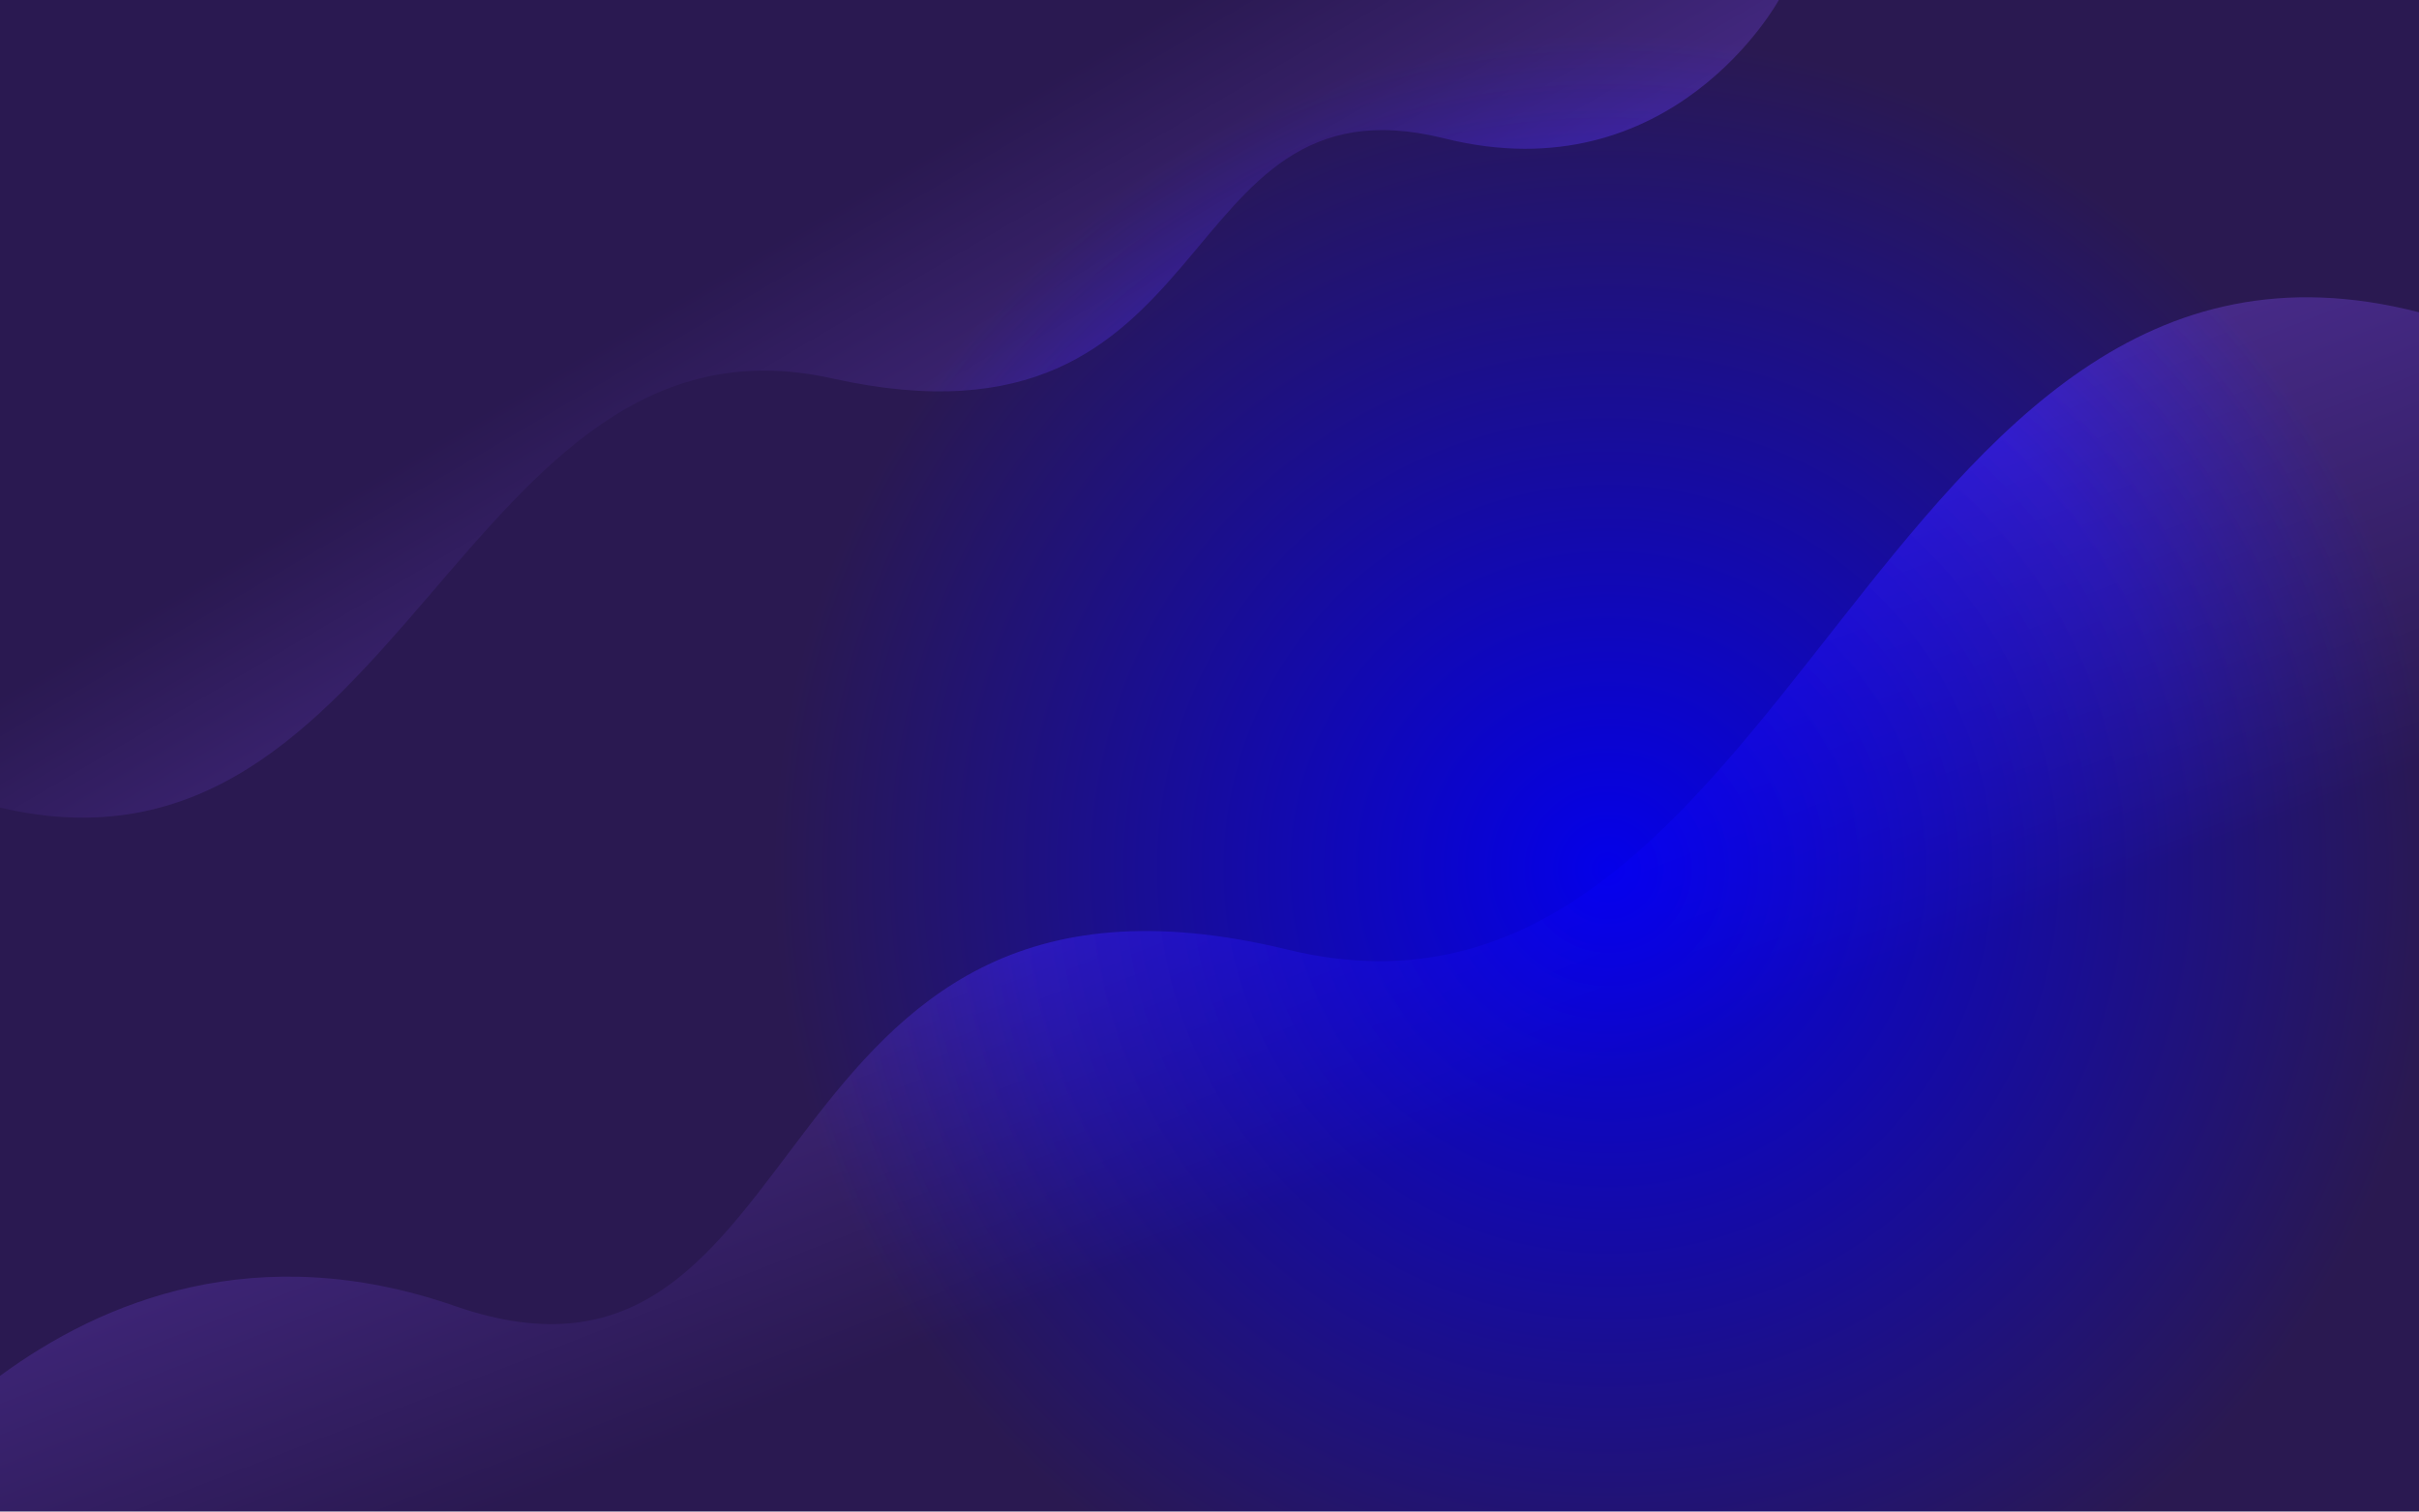
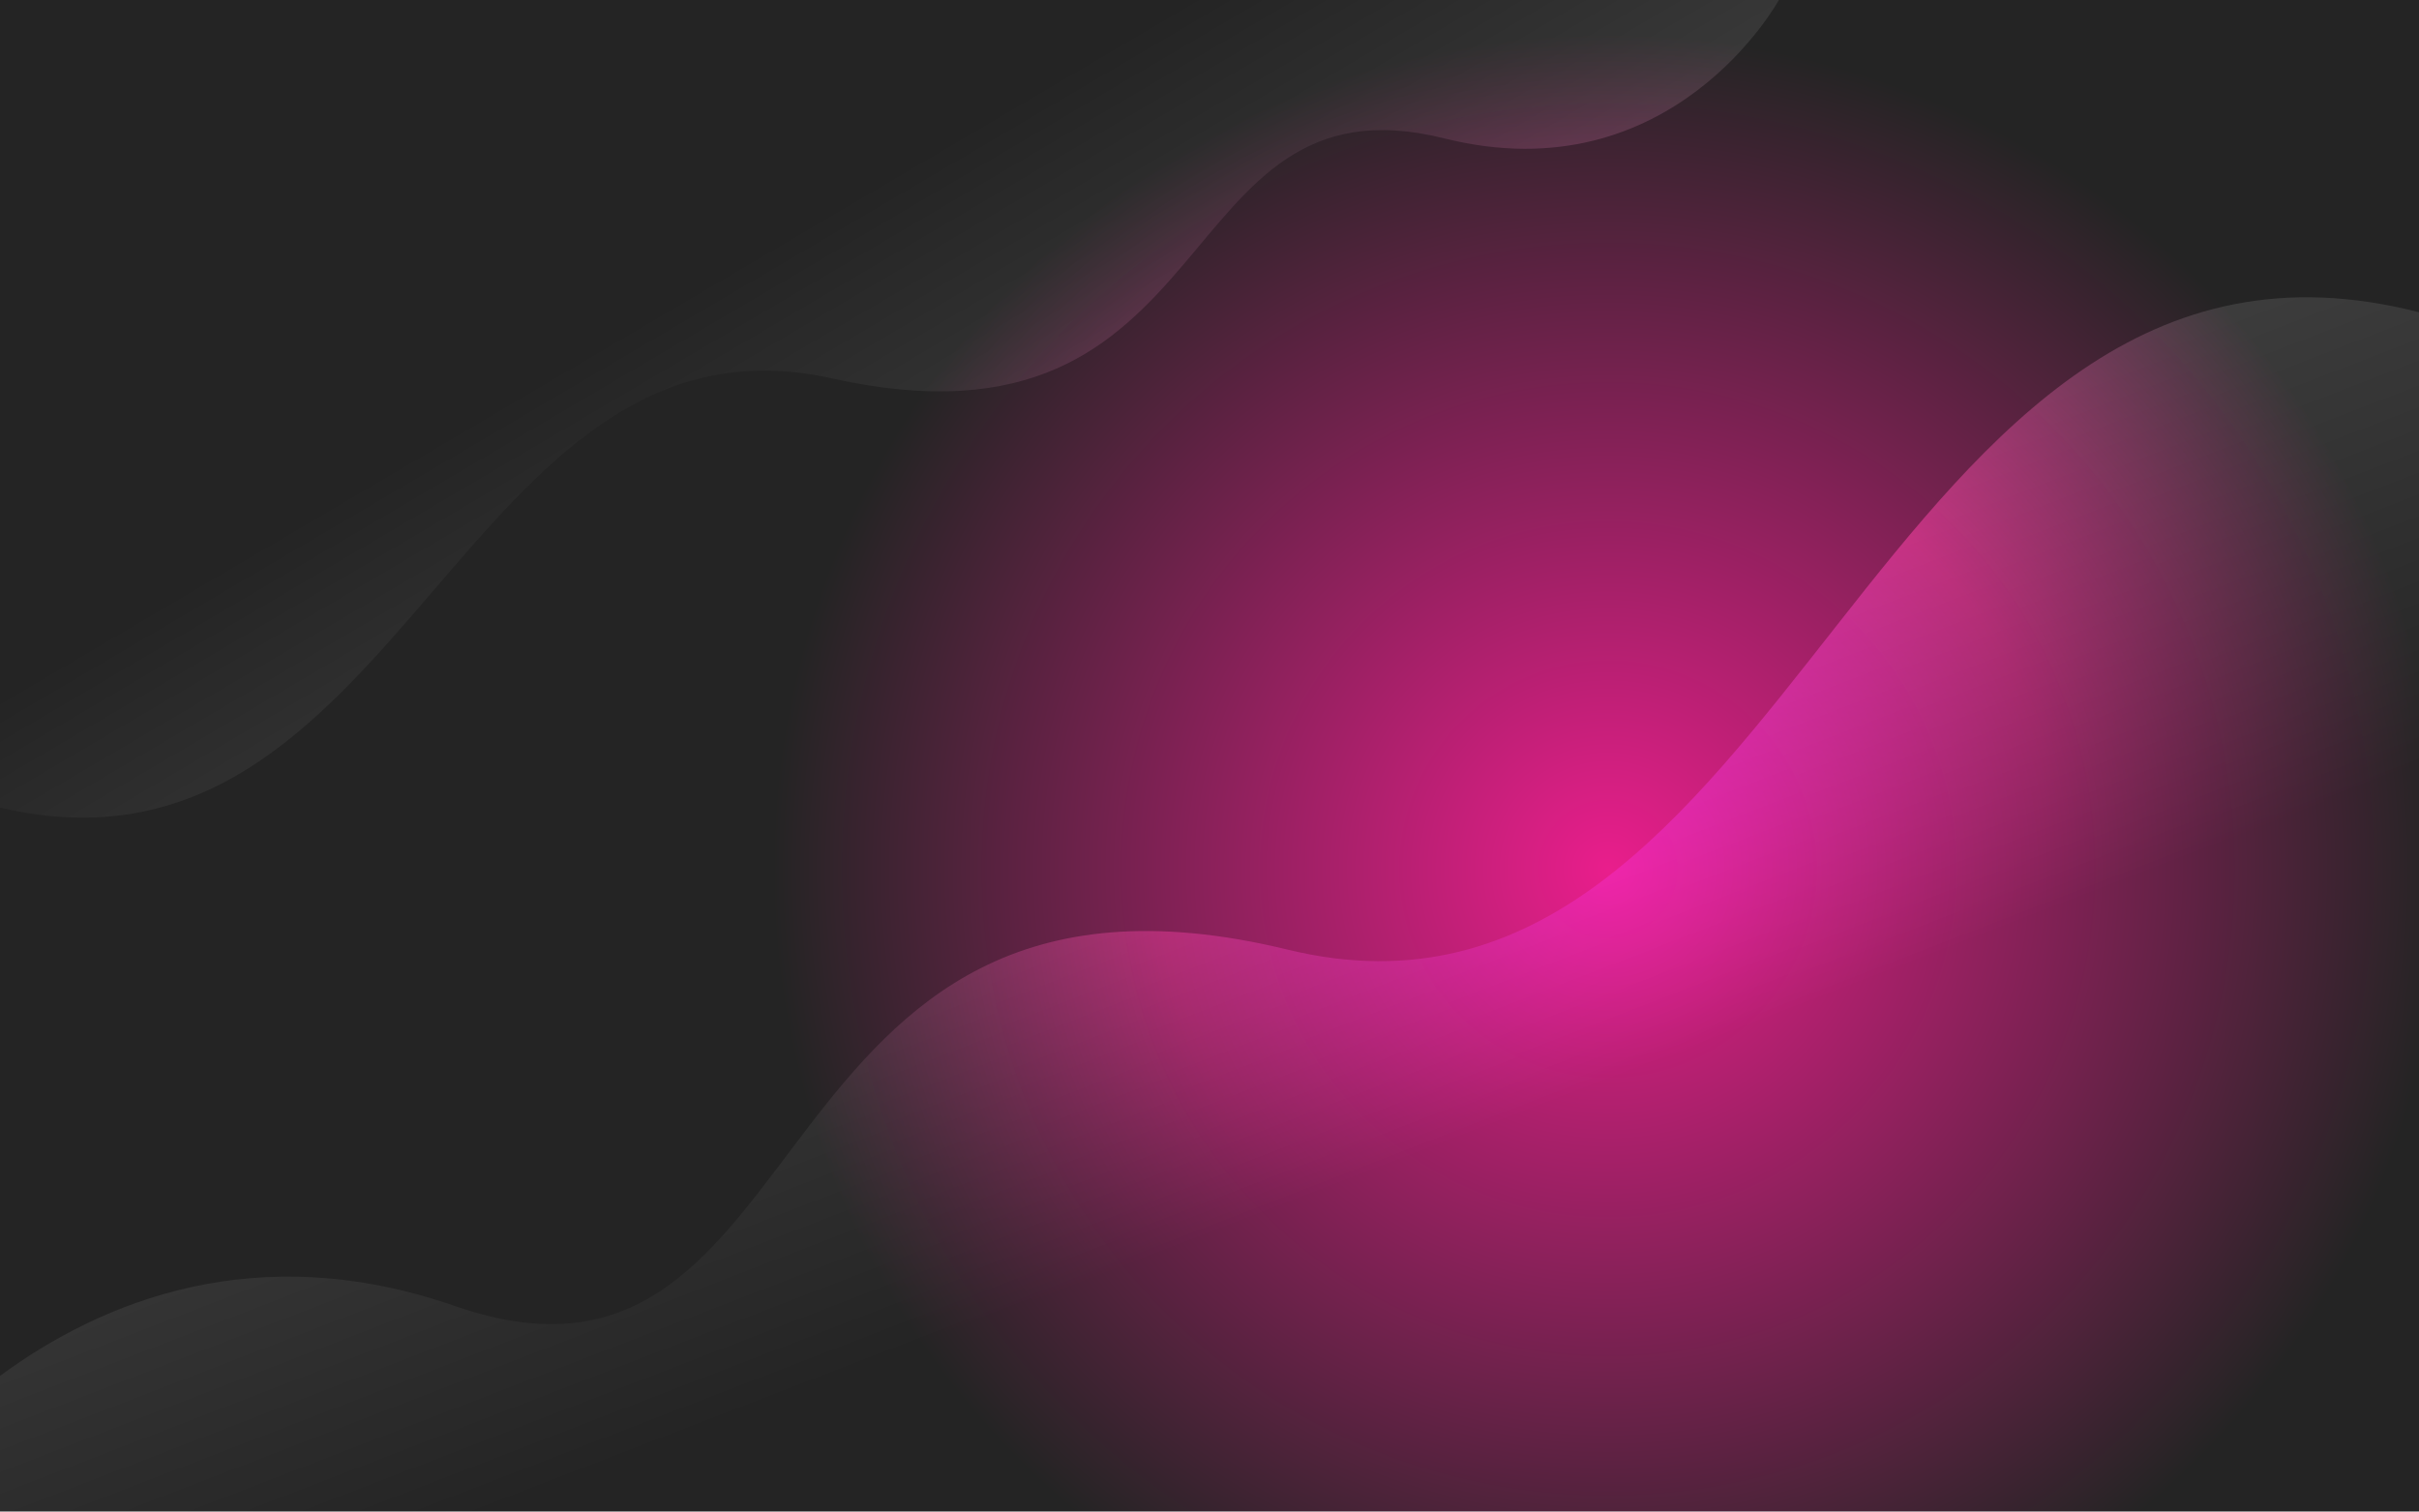
<svg xmlns="http://www.w3.org/2000/svg" viewBox="0 0 614 383.75">
  <defs>
    <style>
      .cls-1 {
        fill: url(#radial-gradient);
      }

      .cls-2 {
        isolation: isolate;
      }

      .cls-3 {
        fill: url(#linear-gradient);
      }

      .cls-3, .cls-4 {
        mix-blend-mode: overlay;
      }

      .cls-4 {
        fill: url(#linear-gradient-2);
      }
    </style>
    <radialGradient id="radial-gradient" cx="408.17" cy="220.67" fx="408.17" fy="220.67" r="212.1" gradientUnits="userSpaceOnUse">
-       <stop offset="0" stop-color="#0400e9" />
-       <stop offset="1" stop-color="#2a1951" />
+       <stop offset="0" stop-color="#E91E8C" />
+       <stop offset="1" stop-color="#242424" />
    </radialGradient>
    <linearGradient id="linear-gradient" x1="334.72" y1="303.26" x2="267.03" y2="128.07" gradientUnits="userSpaceOnUse">
      <stop offset="0" stop-color="#fff" stop-opacity="0" />
      <stop offset="1" stop-color="#fff" />
    </linearGradient>
    <linearGradient id="linear-gradient-2" x1="275.77" y1="187.63" x2="200.12" y2="58.9" gradientUnits="userSpaceOnUse">
      <stop offset="0" stop-color="#fff" />
      <stop offset="1" stop-color="#fff" stop-opacity="0" />
    </linearGradient>
  </defs>
  <g class="cls-2">
    <g id="Layer_2" data-name="Layer 2">
      <g id="OBJECTS">
        <g>
          <rect class="cls-1" y="0" width="614" height="383.75" />
          <path class="cls-3" d="M614,79.28c-138.84-35.76-158.89,193.03-287.19,161.81-137.7-33.5-116.3,123.5-211.3,90.5-50.26-17.46-89.6-1.33-115.51,17.73v34.43h614V79.28Z" />
          <path class="cls-4" d="M0,205.03c102.1,24.08,116.84-129.98,211.19-108.96,101.26,22.56,84.26-78.7,155.38-60.94C424.51,49.59,451.51,0,451.51,0H0v205.03Z" />
        </g>
      </g>
    </g>
  </g>
</svg>
